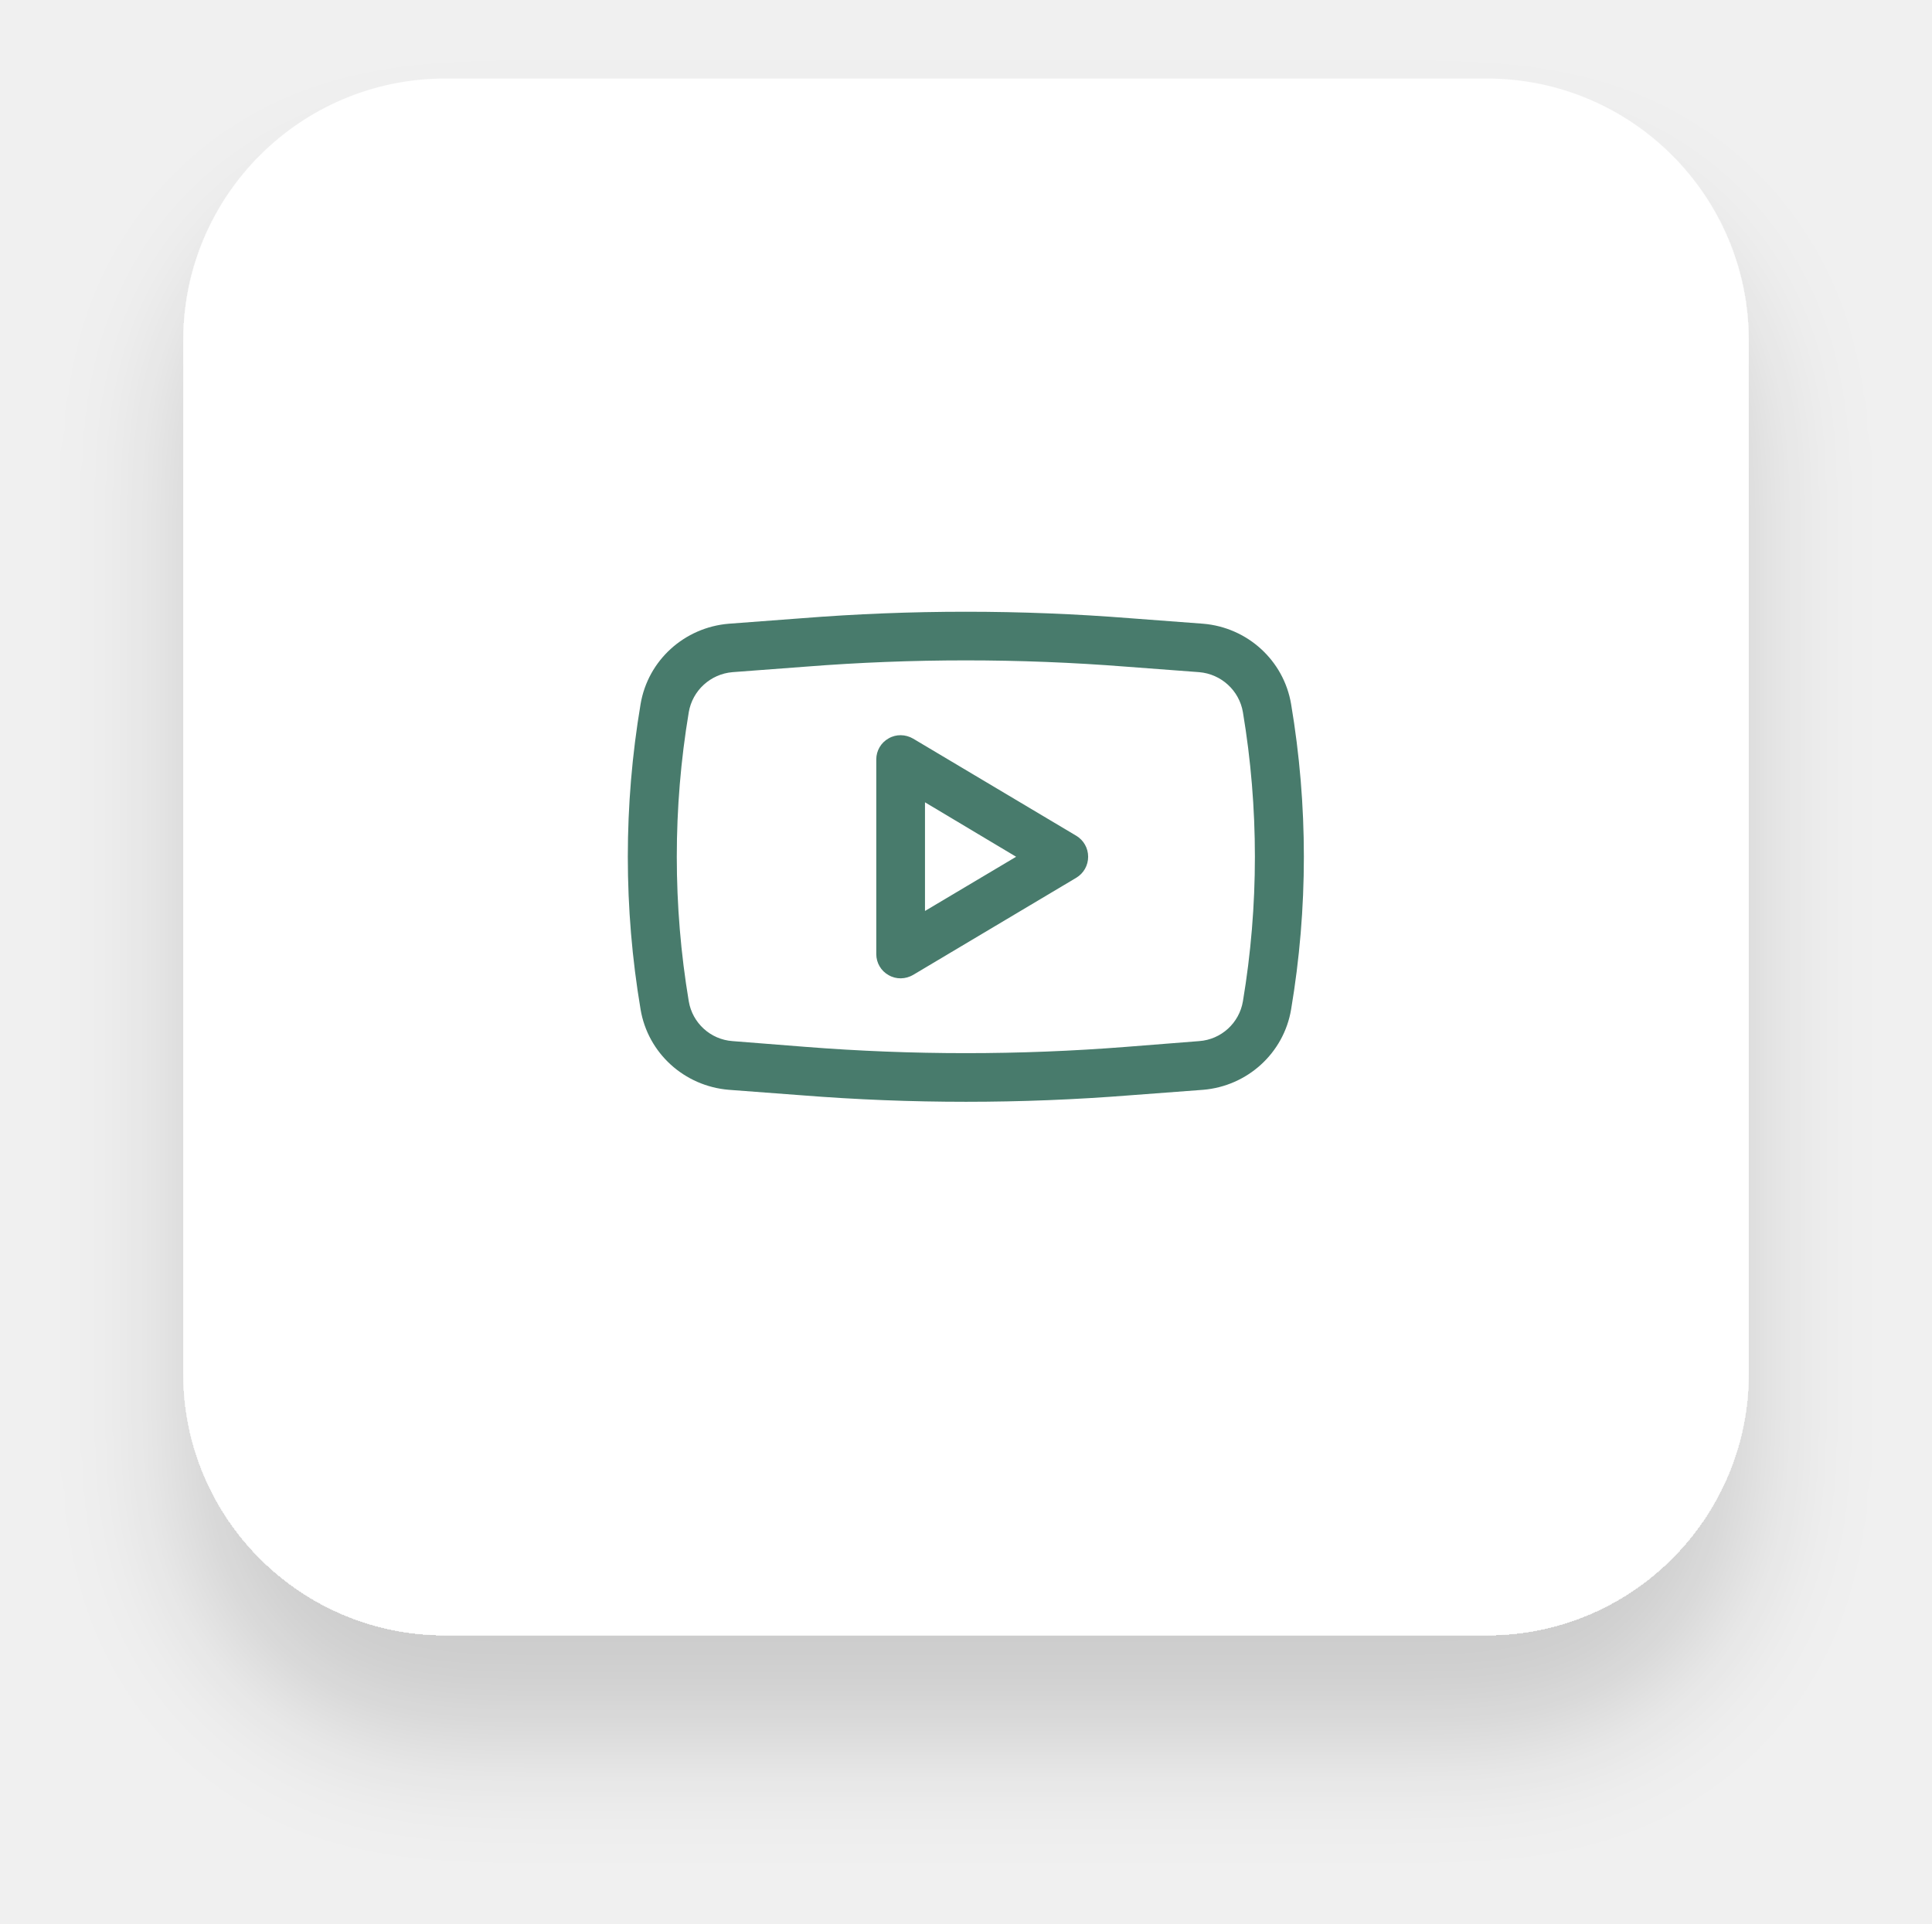
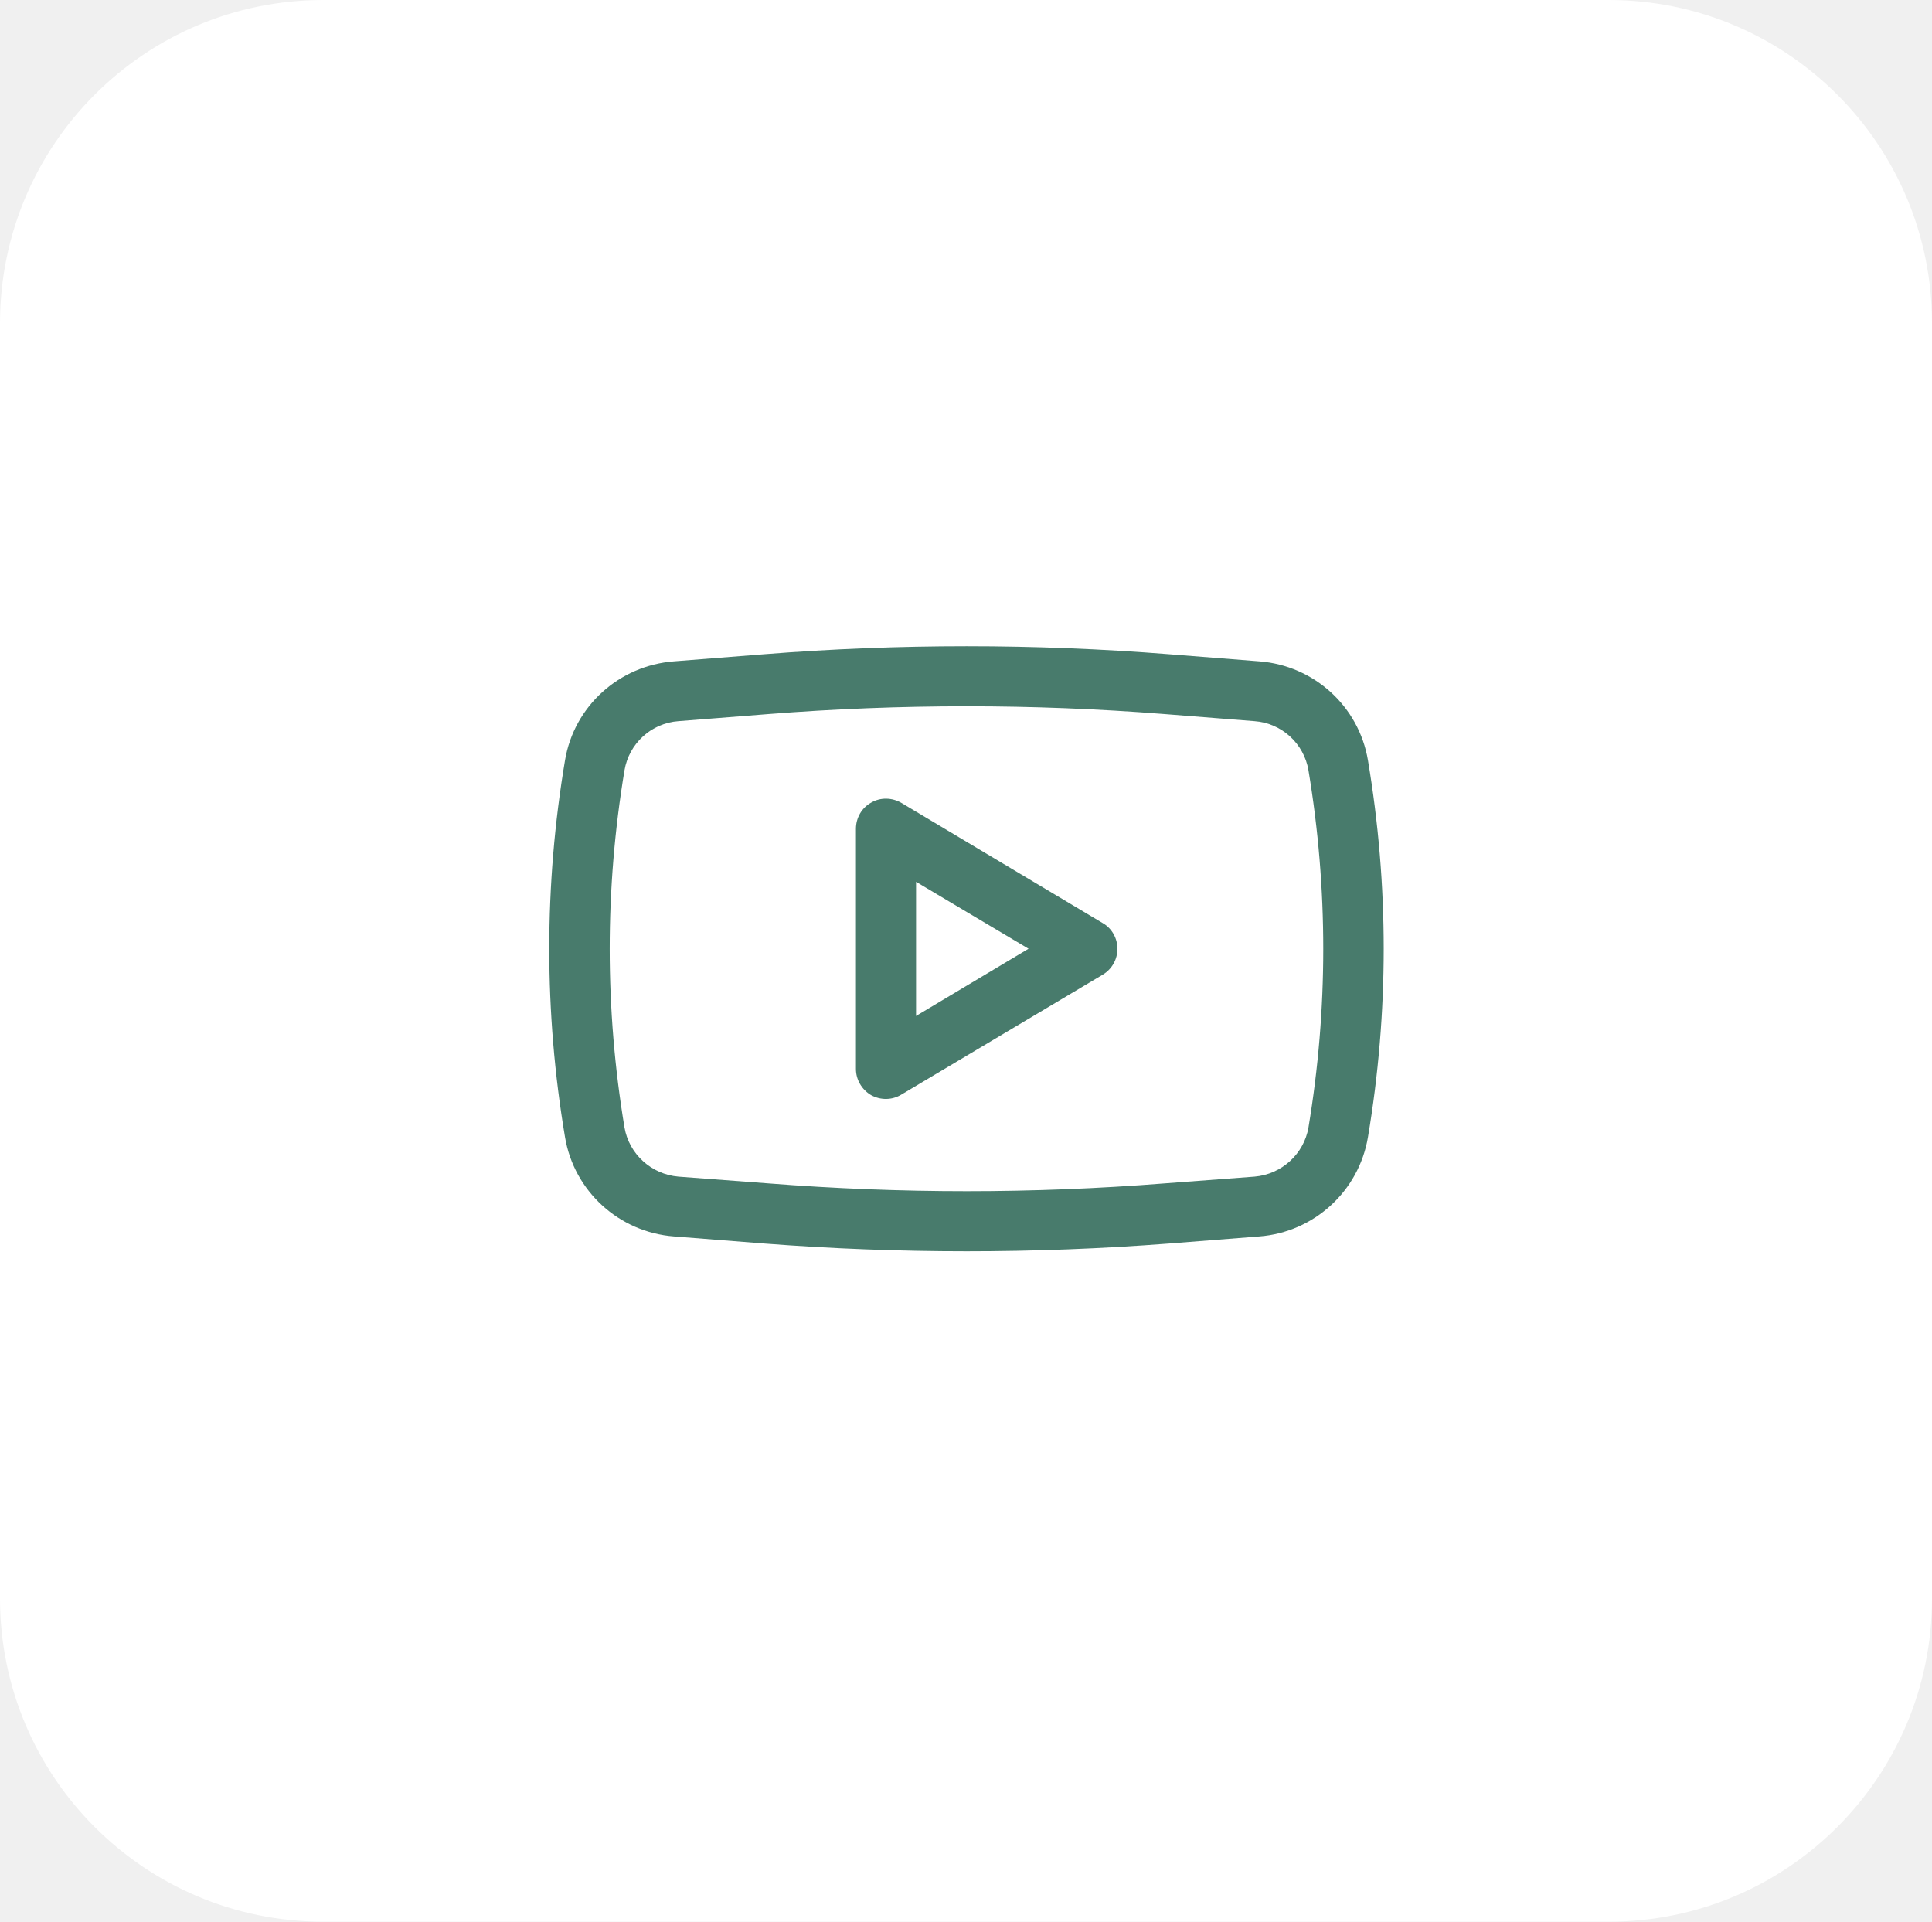
- <svg xmlns="http://www.w3.org/2000/svg" width="73.772" height="73.449" viewBox="0 0 73.772 73.45" fill="none">
-   <defs>
-     <filter id="filter_7_403_dd" x="0" y="0" width="73.772" height="73.449" filterUnits="userSpaceOnUse" color-interpolation-filters="sRGB">
-       <feFlood flood-opacity="0" result="BackgroundImageFix" />
-       <feColorMatrix in="SourceAlpha" type="matrix" values="0 0 0 0 0 0 0 0 0 0 0 0 0 0 0 0 0 0 127 0" result="hardAlpha" />
-       <feOffset dx="0" dy="4" />
-       <feGaussianBlur stdDeviation="2.333" />
-       <feComposite in2="hardAlpha" operator="out" k2="-1" k3="1" />
-       <feColorMatrix type="matrix" values="0 0 0 0 0 0 0 0 0 0 0 0 0 0 0 0 0 0 0.15 0" />
-       <feBlend mode="normal" in2="BackgroundImageFix" result="effect_dropShadow_1" />
-       <feBlend mode="normal" in="SourceGraphic" in2="effect_dropShadow_1" result="shape" />
-     </filter>
-   </defs>
-   <g filter="url(#filter_7_403_dd)">
-     <rect id="back" x="7" y="3" rx="10" width="59.773" height="59.449" fill="#FFFFFF" fill-opacity="1" />
-   </g>
-   <path id="Icon" d="M30.62 23.61C34.79 23.28 38.98 23.28 43.15 23.61L45.94 23.82C47.63 23.96 49.02 25.22 49.3 26.89C49.95 30.75 49.95 34.69 49.3 38.55C49.02 40.22 47.63 41.48 45.94 41.62L43.15 41.83C38.98 42.16 34.79 42.16 30.62 41.83L27.83 41.62C26.13 41.48 24.74 40.22 24.46 38.55C23.81 34.69 23.81 30.75 24.46 26.89C24.74 25.22 26.13 23.96 27.83 23.82L30.62 23.61ZM43 25.46C38.93 25.14 34.83 25.14 30.76 25.46L27.97 25.67C27.13 25.74 26.44 26.37 26.3 27.2C25.69 30.85 25.69 34.59 26.3 38.24C26.44 39.07 27.13 39.7 27.97 39.76L30.76 39.98C34.83 40.3 38.93 40.3 43 39.98L45.79 39.76C46.63 39.7 47.32 39.07 47.46 38.24C48.07 34.59 48.07 30.85 47.46 27.2C47.32 26.37 46.63 25.74 45.79 25.67L43 25.46ZM33.93 28.2C34.22 28.03 34.58 28.04 34.87 28.21L41.1 31.92C41.38 32.09 41.55 32.39 41.55 32.72C41.55 33.05 41.38 33.35 41.1 33.52L34.87 37.23C34.58 37.4 34.22 37.41 33.93 37.24C33.64 37.08 33.46 36.77 33.46 36.44L33.46 29C33.46 28.67 33.64 28.36 33.93 28.2ZM35.32 34.79L38.8 32.72L35.32 30.64L35.32 34.79Z" fill="#487B6C" fill-opacity="1" fill-rule="evenodd" />
+ <svg xmlns="http://www.w3.org/2000/svg" width="59.77" height="59.45" viewBox="0 0 59.77 59.45" fill="none">
+   <defs />
+   <rect id="Прямоугольник 19" rx="10" width="59.77" height="59.45" fill="#FFFFFF" fill-opacity="1" />
+   <path id="Icon" d="M23.64 20.24C27.81 19.91 32 19.91 36.17 20.24L38.96 20.46C40.65 20.59 42.04 21.85 42.32 23.52C42.97 27.38 42.97 31.32 42.32 35.18C42.04 36.85 40.65 38.12 38.96 38.25L36.17 38.47C32 38.79 27.81 38.79 23.64 38.47L20.85 38.25C19.15 38.12 17.76 36.85 17.48 35.18C16.83 31.32 16.83 27.38 17.48 23.52C17.76 21.85 19.15 20.59 20.85 20.46L23.64 20.24ZM36.02 22.09C31.95 21.77 27.86 21.77 23.78 22.09L20.99 22.31C20.15 22.37 19.46 23 19.32 23.83C18.71 27.49 18.71 31.22 19.32 34.88C19.46 35.7 20.15 36.33 20.99 36.4L23.78 36.61C27.86 36.93 31.95 36.93 36.02 36.61L38.81 36.4C39.65 36.33 40.34 35.7 40.48 34.88C41.09 31.22 41.09 27.49 40.48 23.83C40.34 23 39.65 22.37 38.81 22.31L36.02 22.09ZM26.95 24.83C27.24 24.66 27.6 24.67 27.89 24.84L34.12 28.56C34.4 28.72 34.57 29.03 34.57 29.35C34.57 29.68 34.4 29.98 34.12 30.15L27.89 33.86C27.6 34.04 27.24 34.04 26.95 33.88C26.66 33.71 26.48 33.4 26.48 33.07L26.48 25.64C26.48 25.3 26.66 24.99 26.95 24.83ZM28.34 31.43L31.82 29.35L28.34 27.28L28.34 31.43Z" fill="#487B6C" fill-opacity="1" fill-rule="evenodd" />
</svg>
